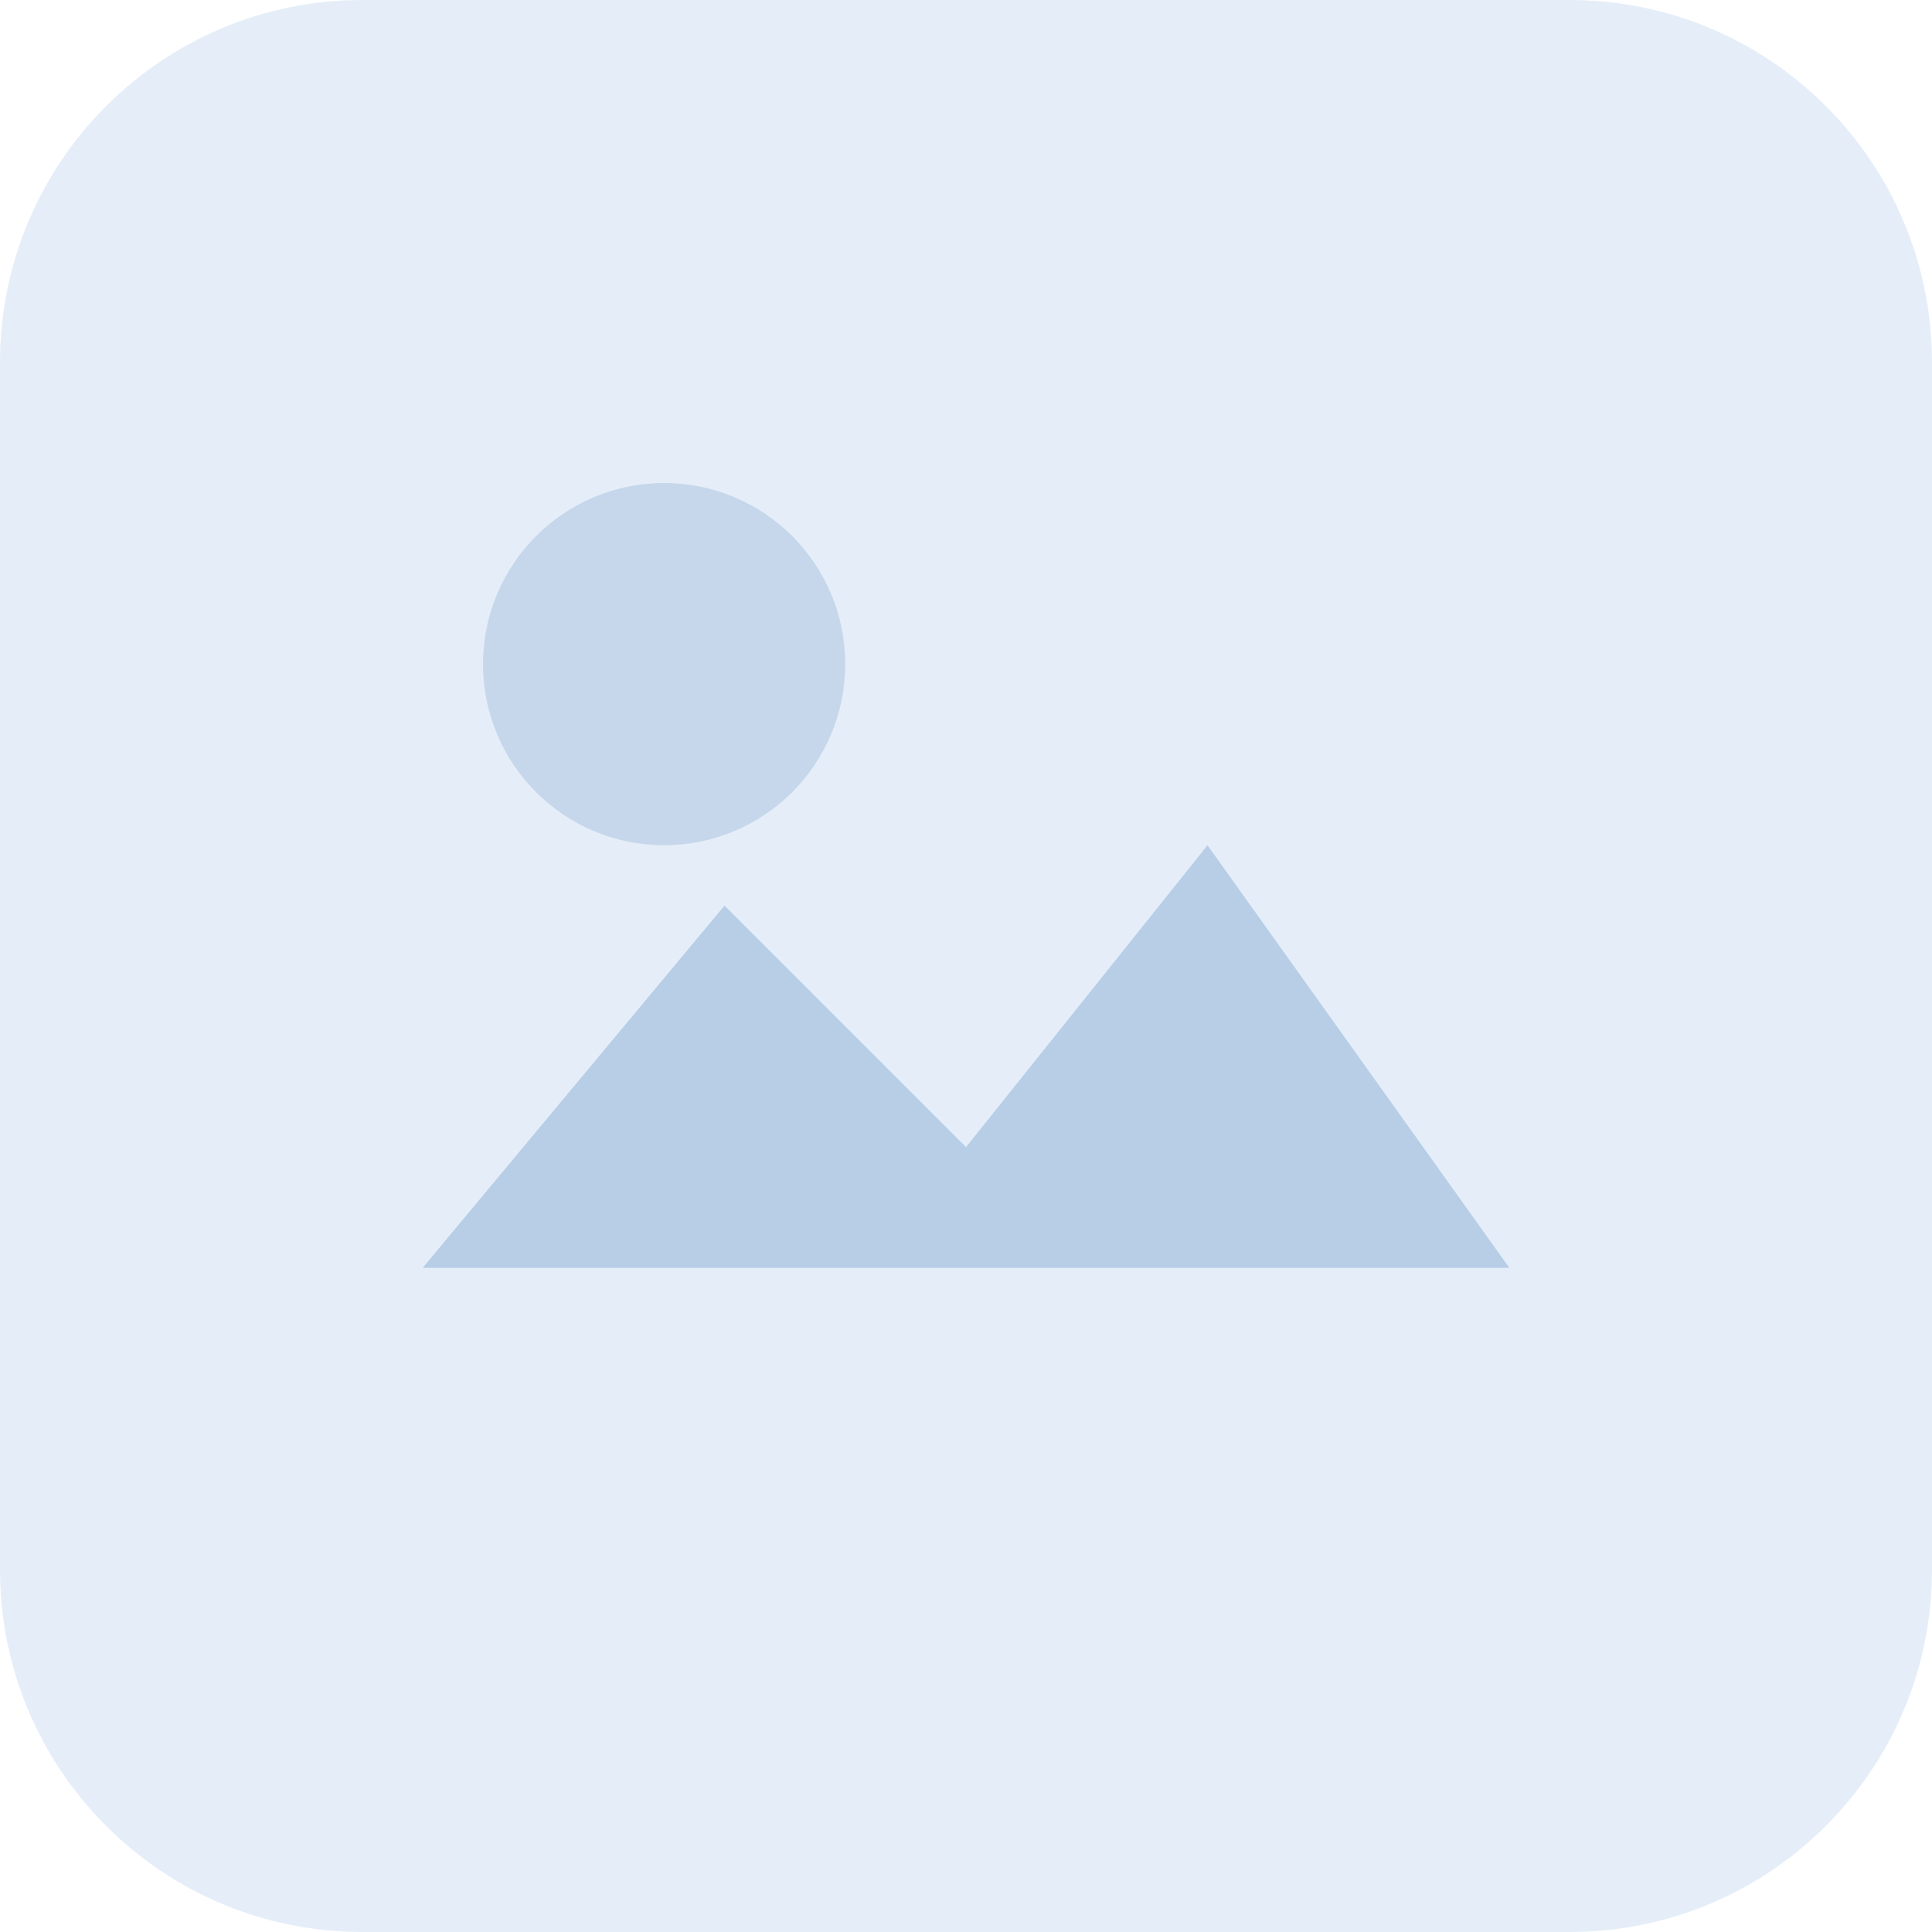
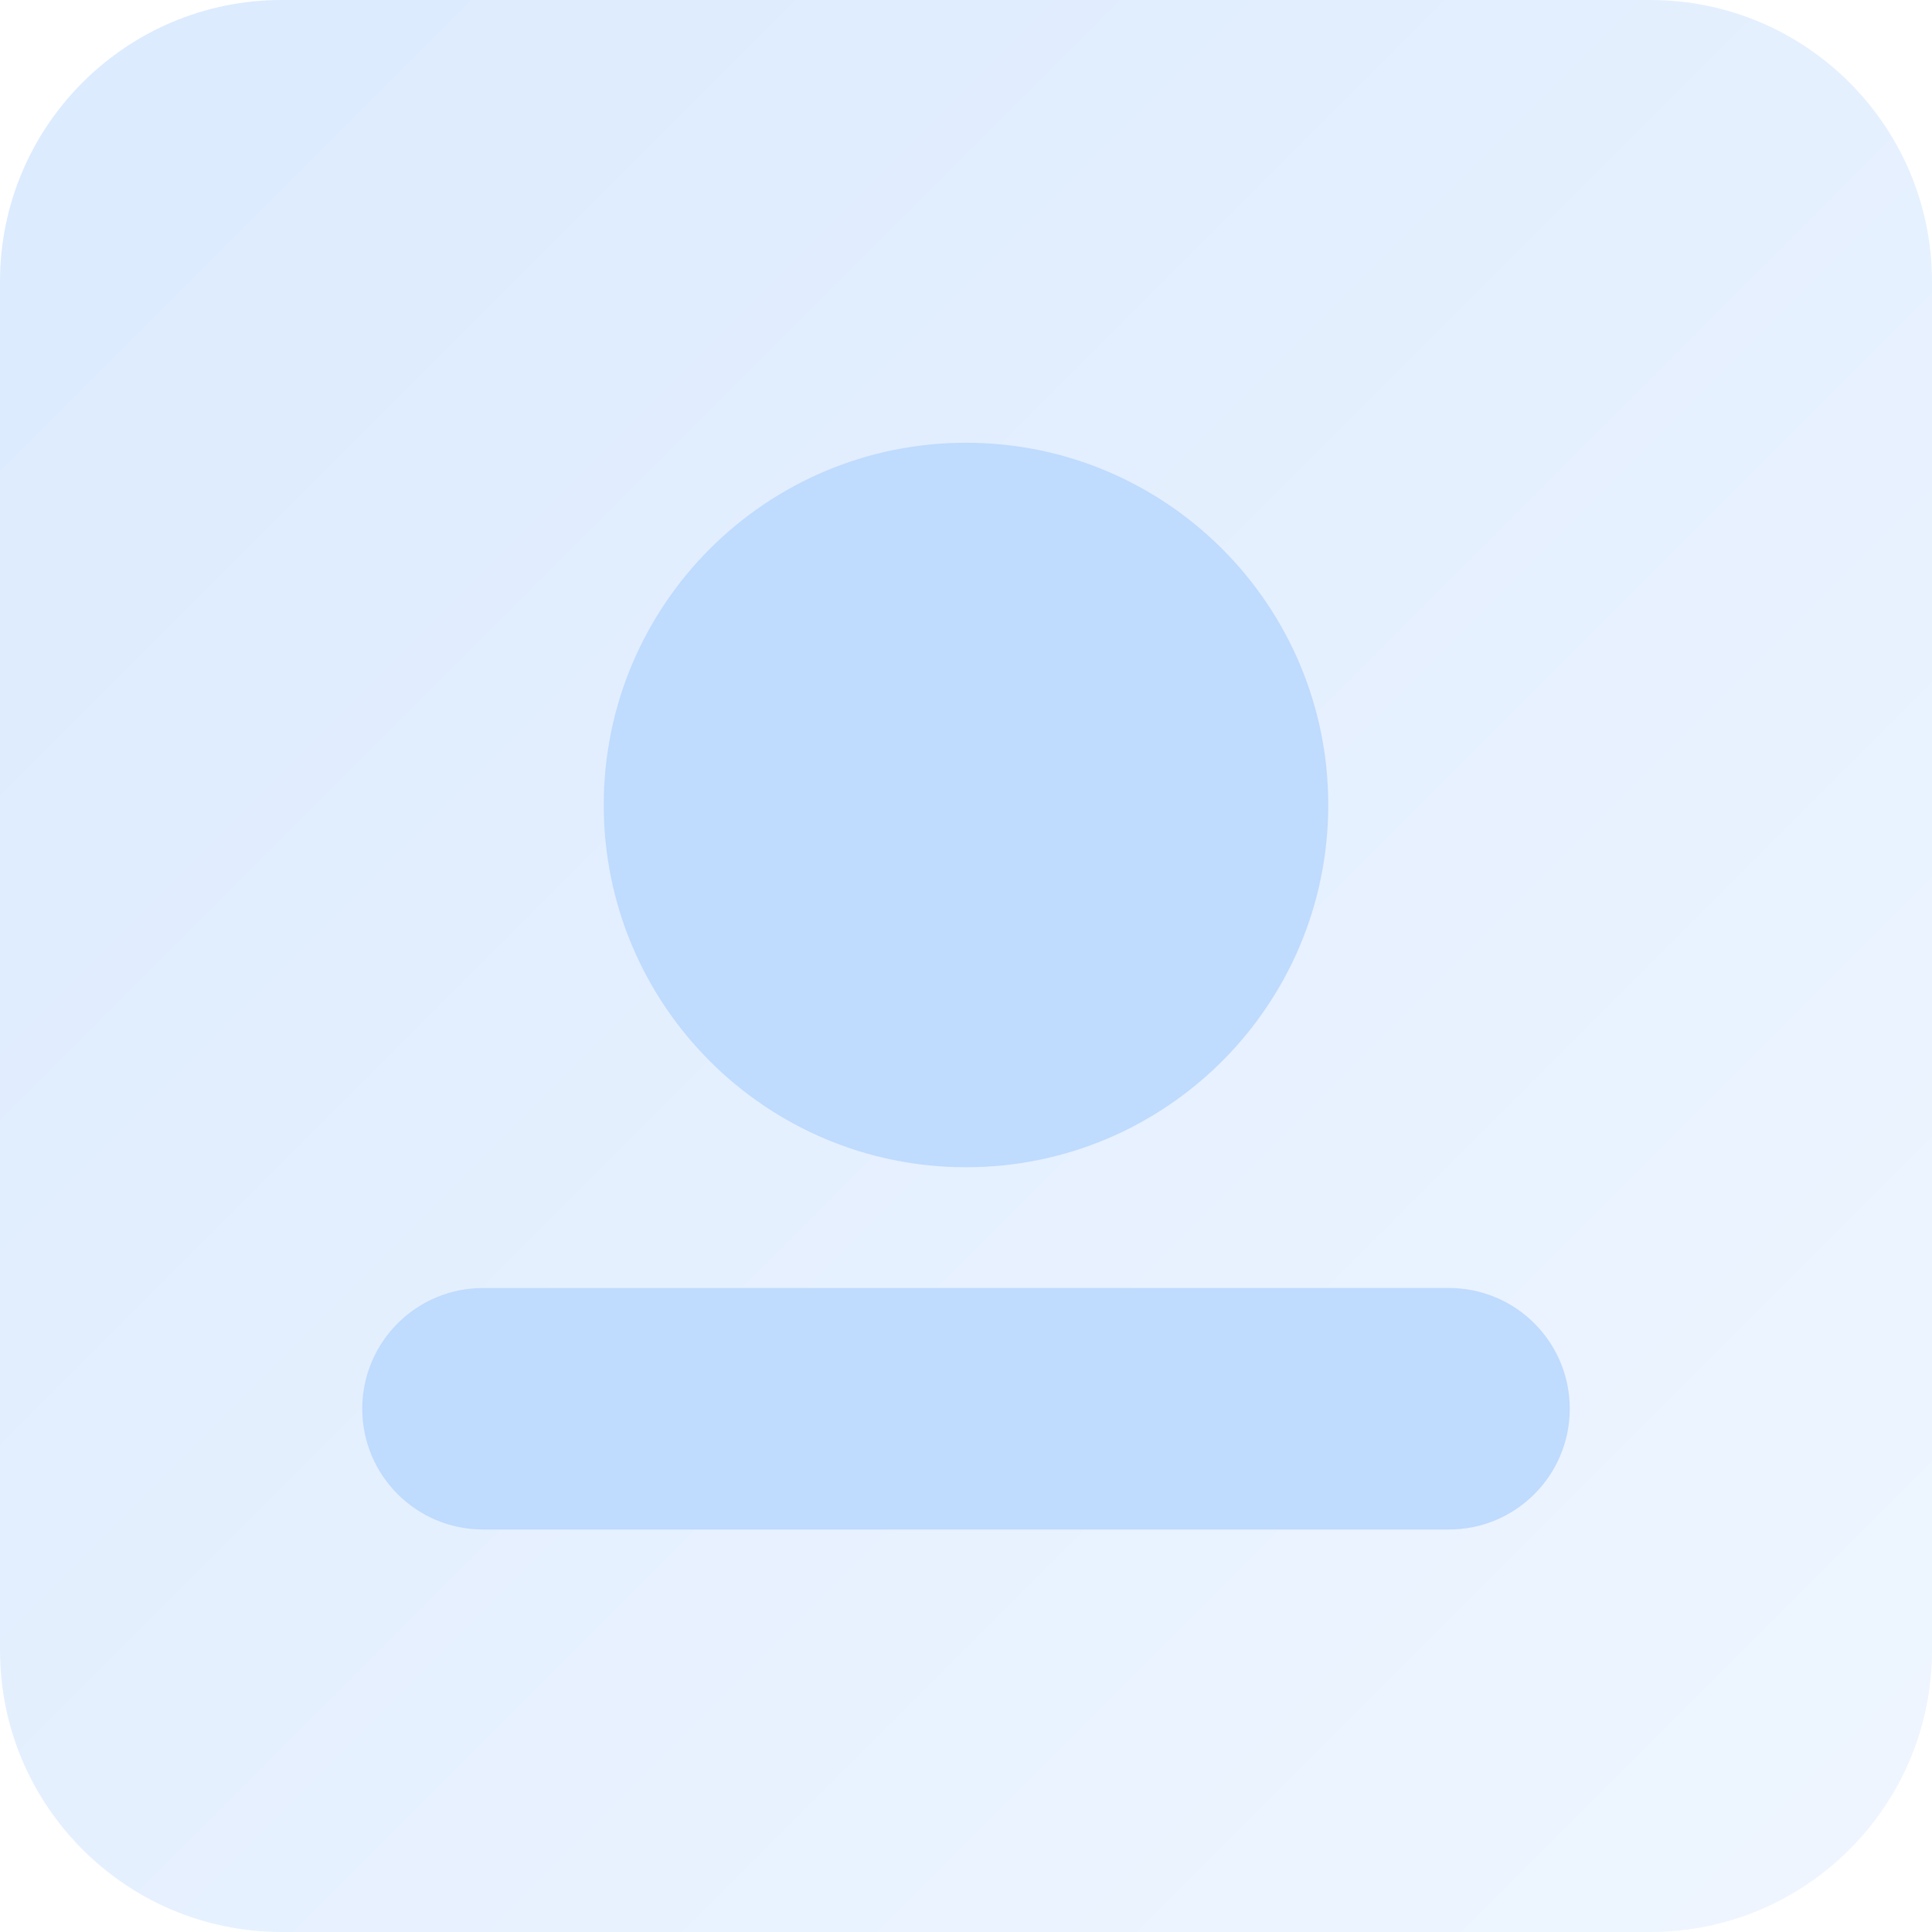
- <svg xmlns="http://www.w3.org/2000/svg" width="64" height="64" viewBox="0 0 64 64">
-   <rect width="64" height="64" rx="12" fill="#e5eef8" />
-   <path d="M14 42l10-12l8 8l8-10l10 14H14z" fill="#b8cde6" />
-   <circle cx="22" cy="22" r="6" fill="#c7d7eb" />
+ <svg xmlns="http://www.w3.org/2000/svg" width="96" height="96" viewBox="0 0 96 96">
+   <defs>
+     <linearGradient id="p" x1="0" y1="0" x2="1" y2="1">
+       <stop offset="0" stop-color="#dbeafe" />
+       <stop offset="1" stop-color="#eff6ff" />
+     </linearGradient>
+   </defs>
+   <rect width="96" height="96" rx="14" fill="url(#p)" />
+   <circle cx="48" cy="40" r="18" fill="#bfdbfe" />
+   <rect x="18" y="64" width="60" height="12" rx="6" fill="#bfdbfe" />
</svg>
